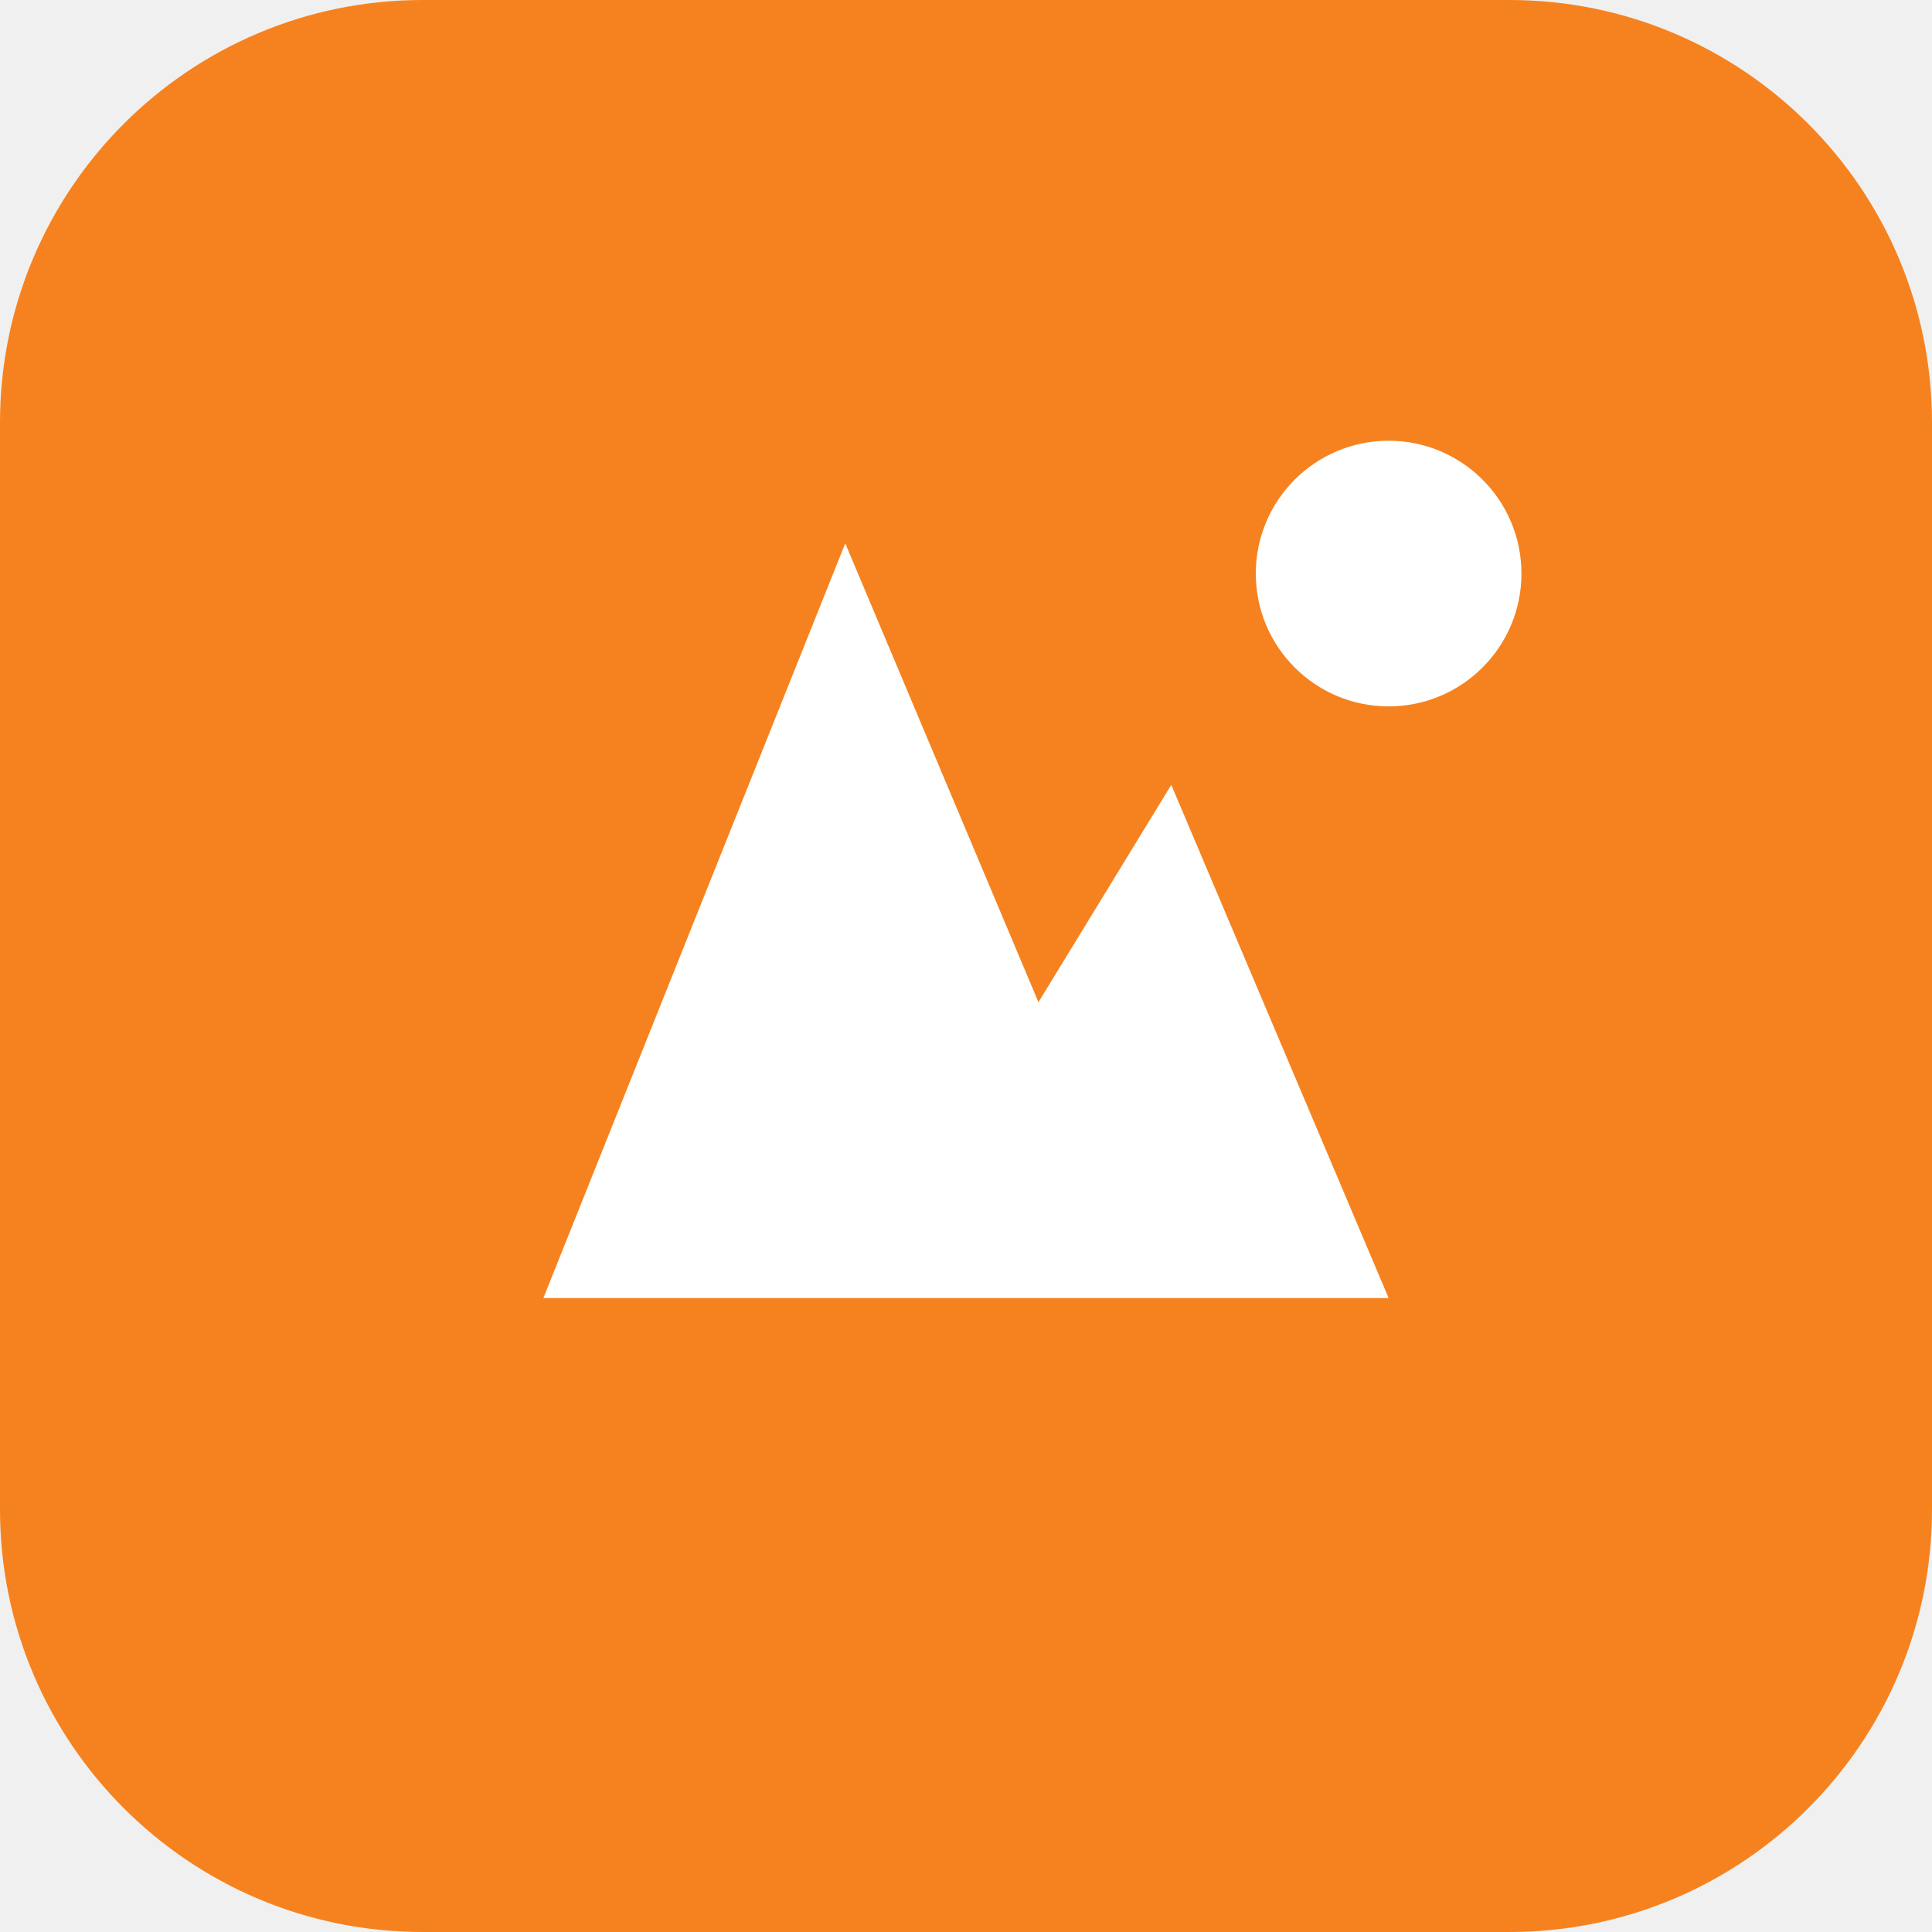
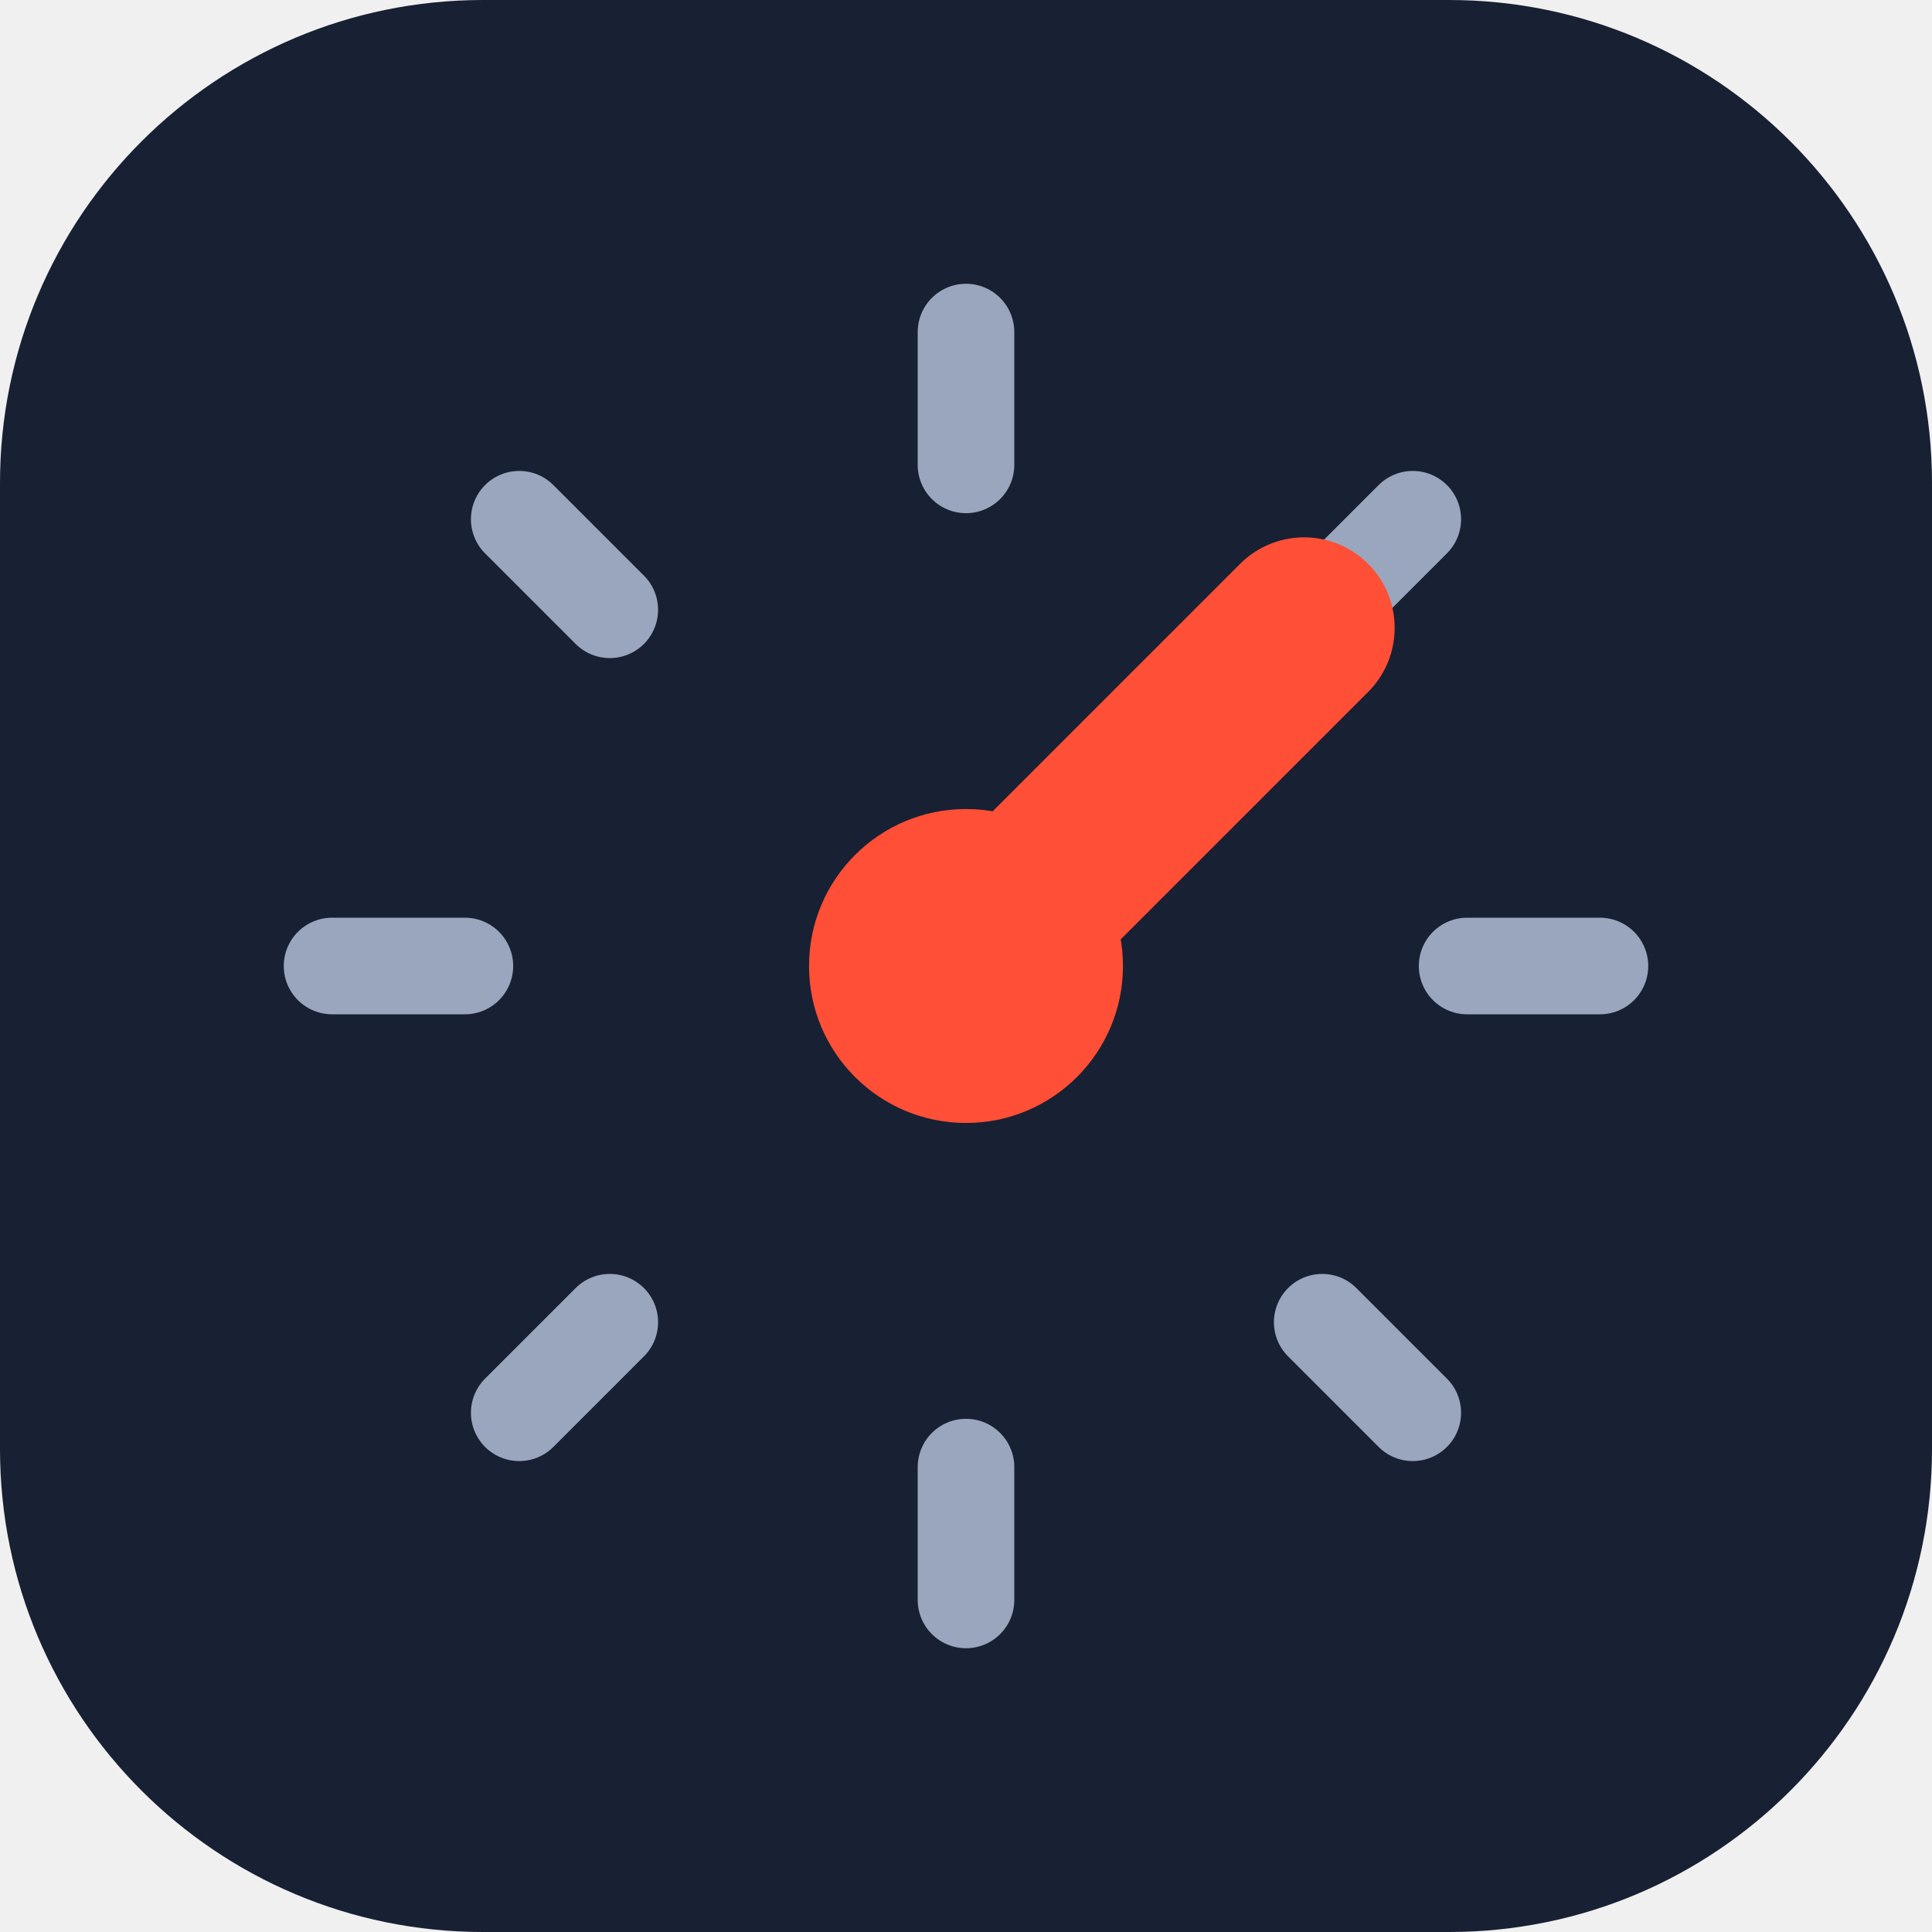
<svg xmlns="http://www.w3.org/2000/svg" viewBox="0 0 32 32">
-   <rect width="32" height="32" rx="7" fill="#f6821f" />
-   <path d="M9 21.5 14 9l3.2 7.6L19.4 13 23 21.5Z" fill="#fff" />
-   <circle cx="23" cy="9.5" r="2.2" fill="#fff" />
+   <rect width="32" height="32" rx="8" fill="#182033" />
+   <g stroke="#9aa6bd" stroke-width="1.6" stroke-linecap="round">
+     <path d="M16 5.5v2.2M26.5 16h-2.2M16 26.5v-2.2M5.5 16h2.2M23.4 8.6l-1.5 1.5M23.4 23.4l-1.5-1.5M8.6 23.4l1.5-1.5M8.6 8.6l1.5 1.5" />
+   </g>
+   <path d="M16 16 21.6 10.4" stroke="#ff4f36" stroke-width="3" stroke-linecap="round" />
+   <circle cx="16" cy="16" r="2.6" fill="#ff4f36" />
</svg>
